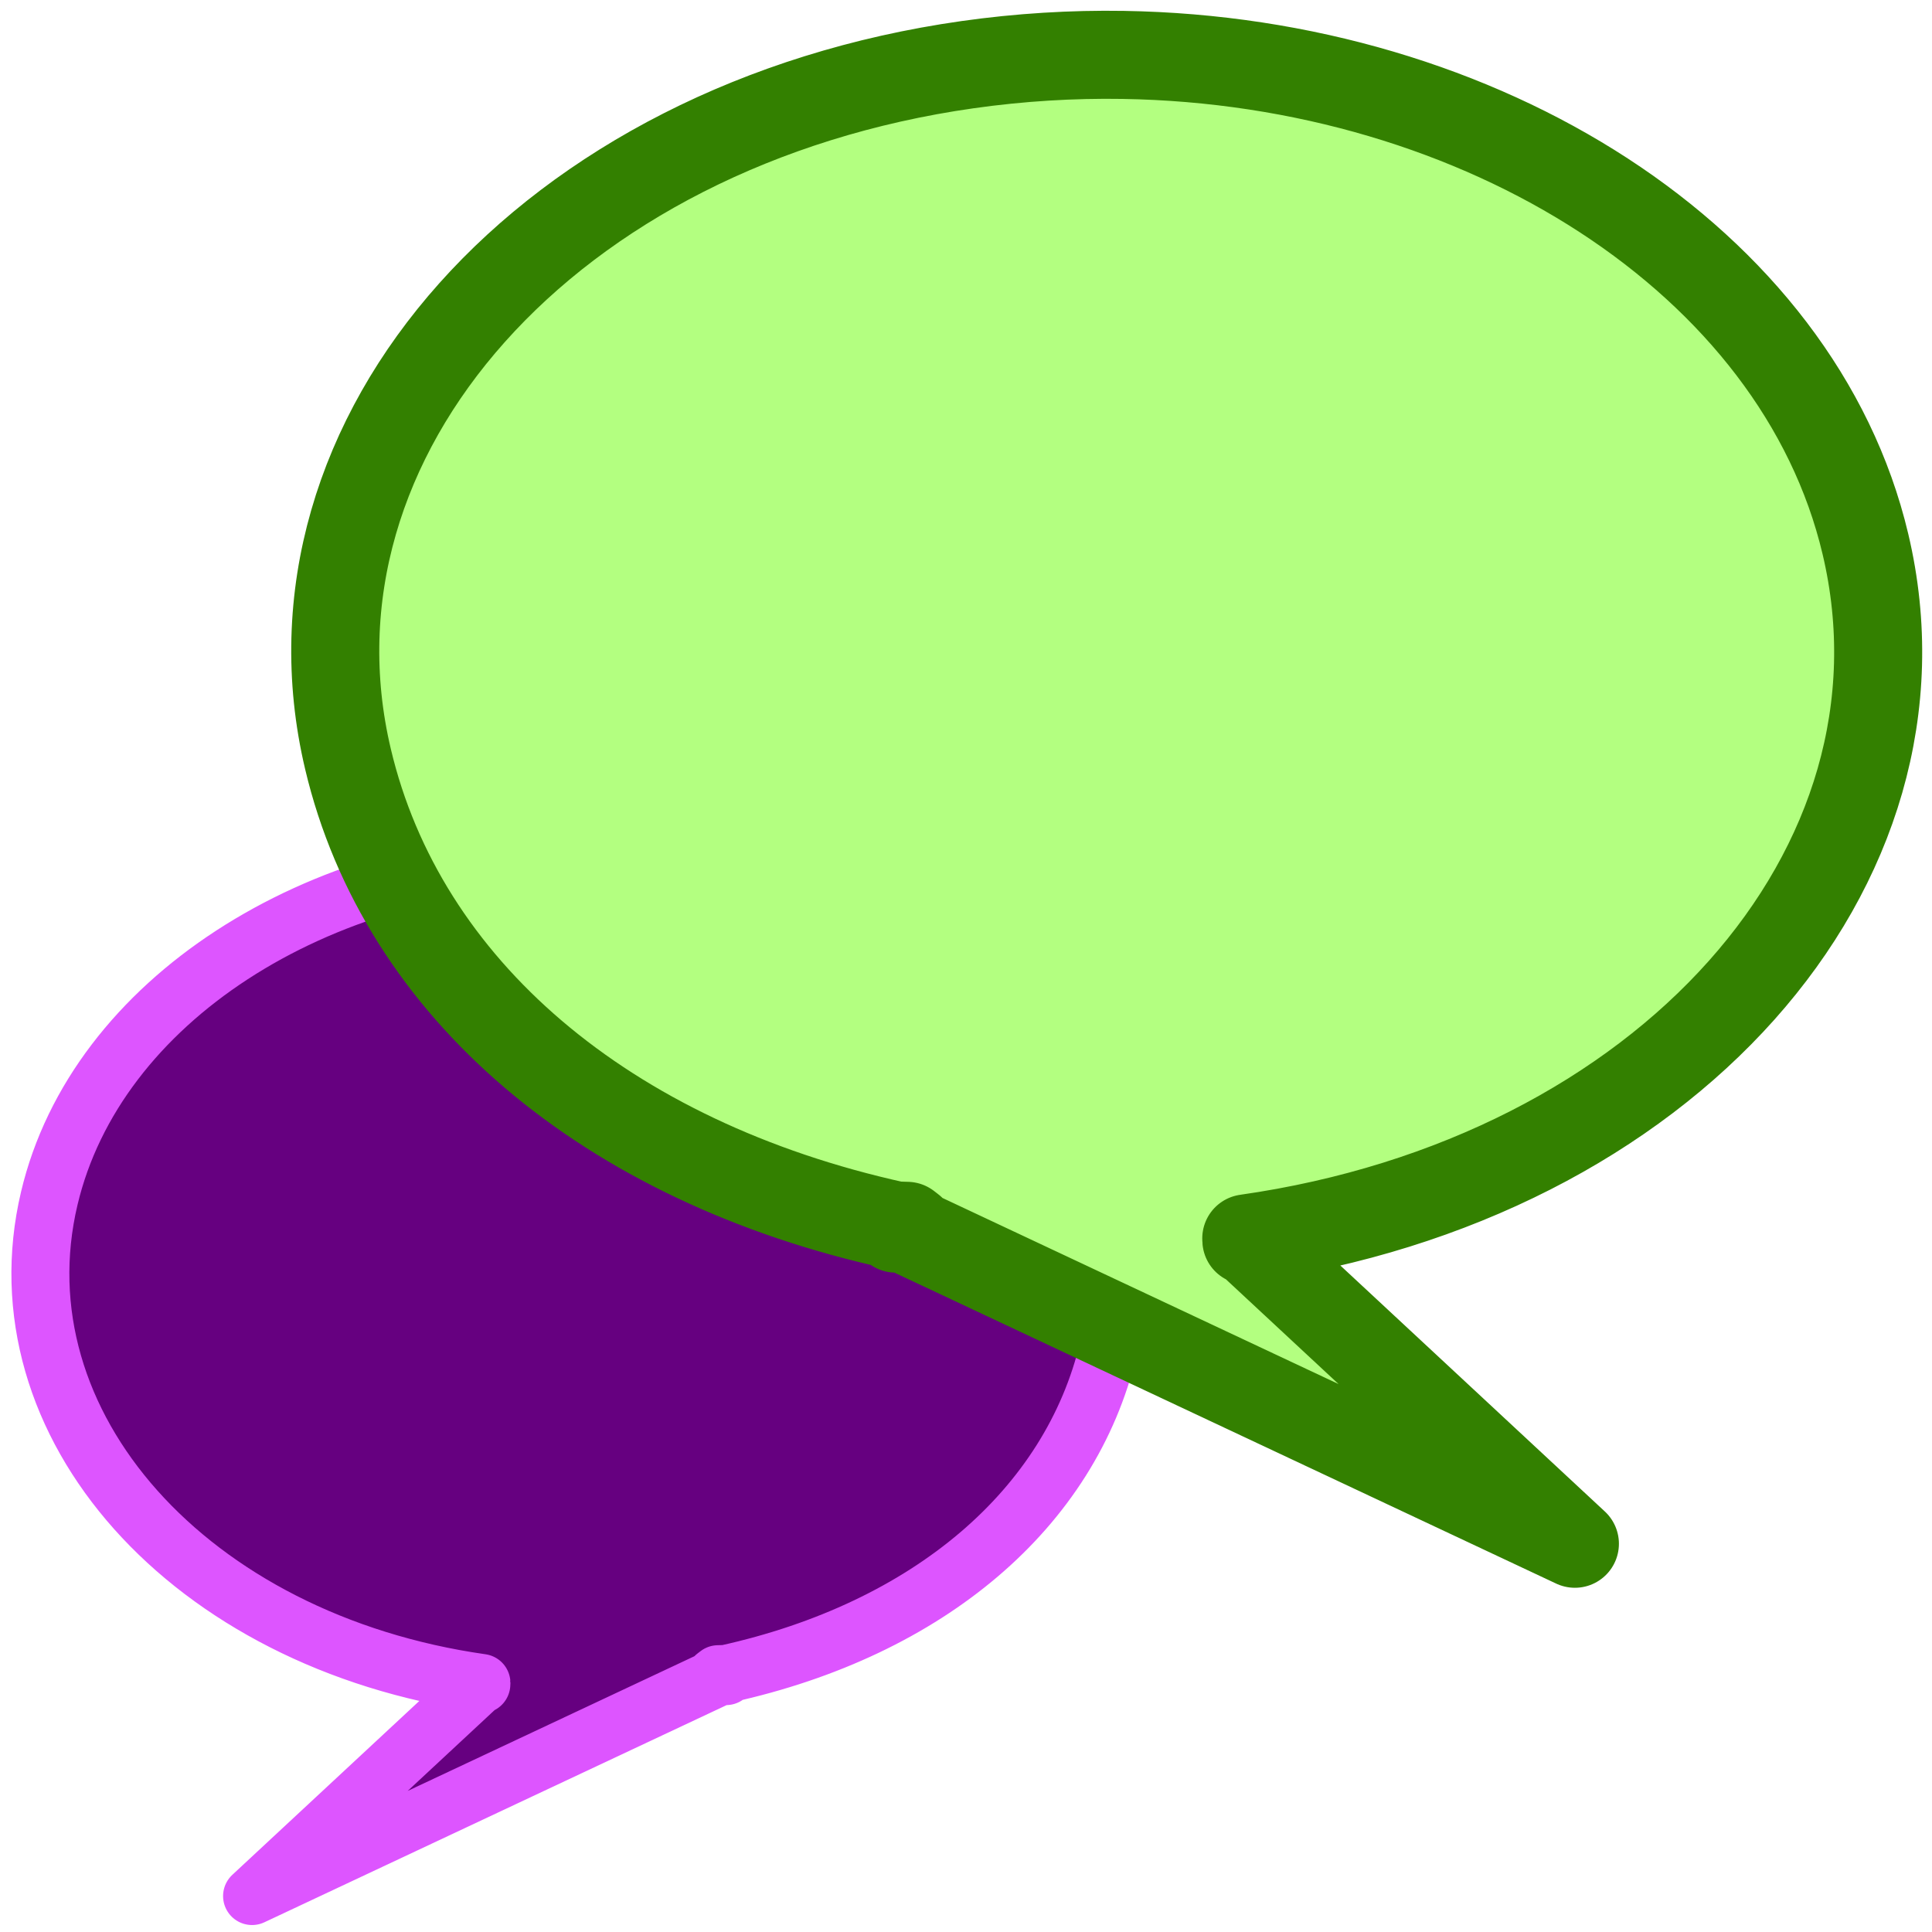
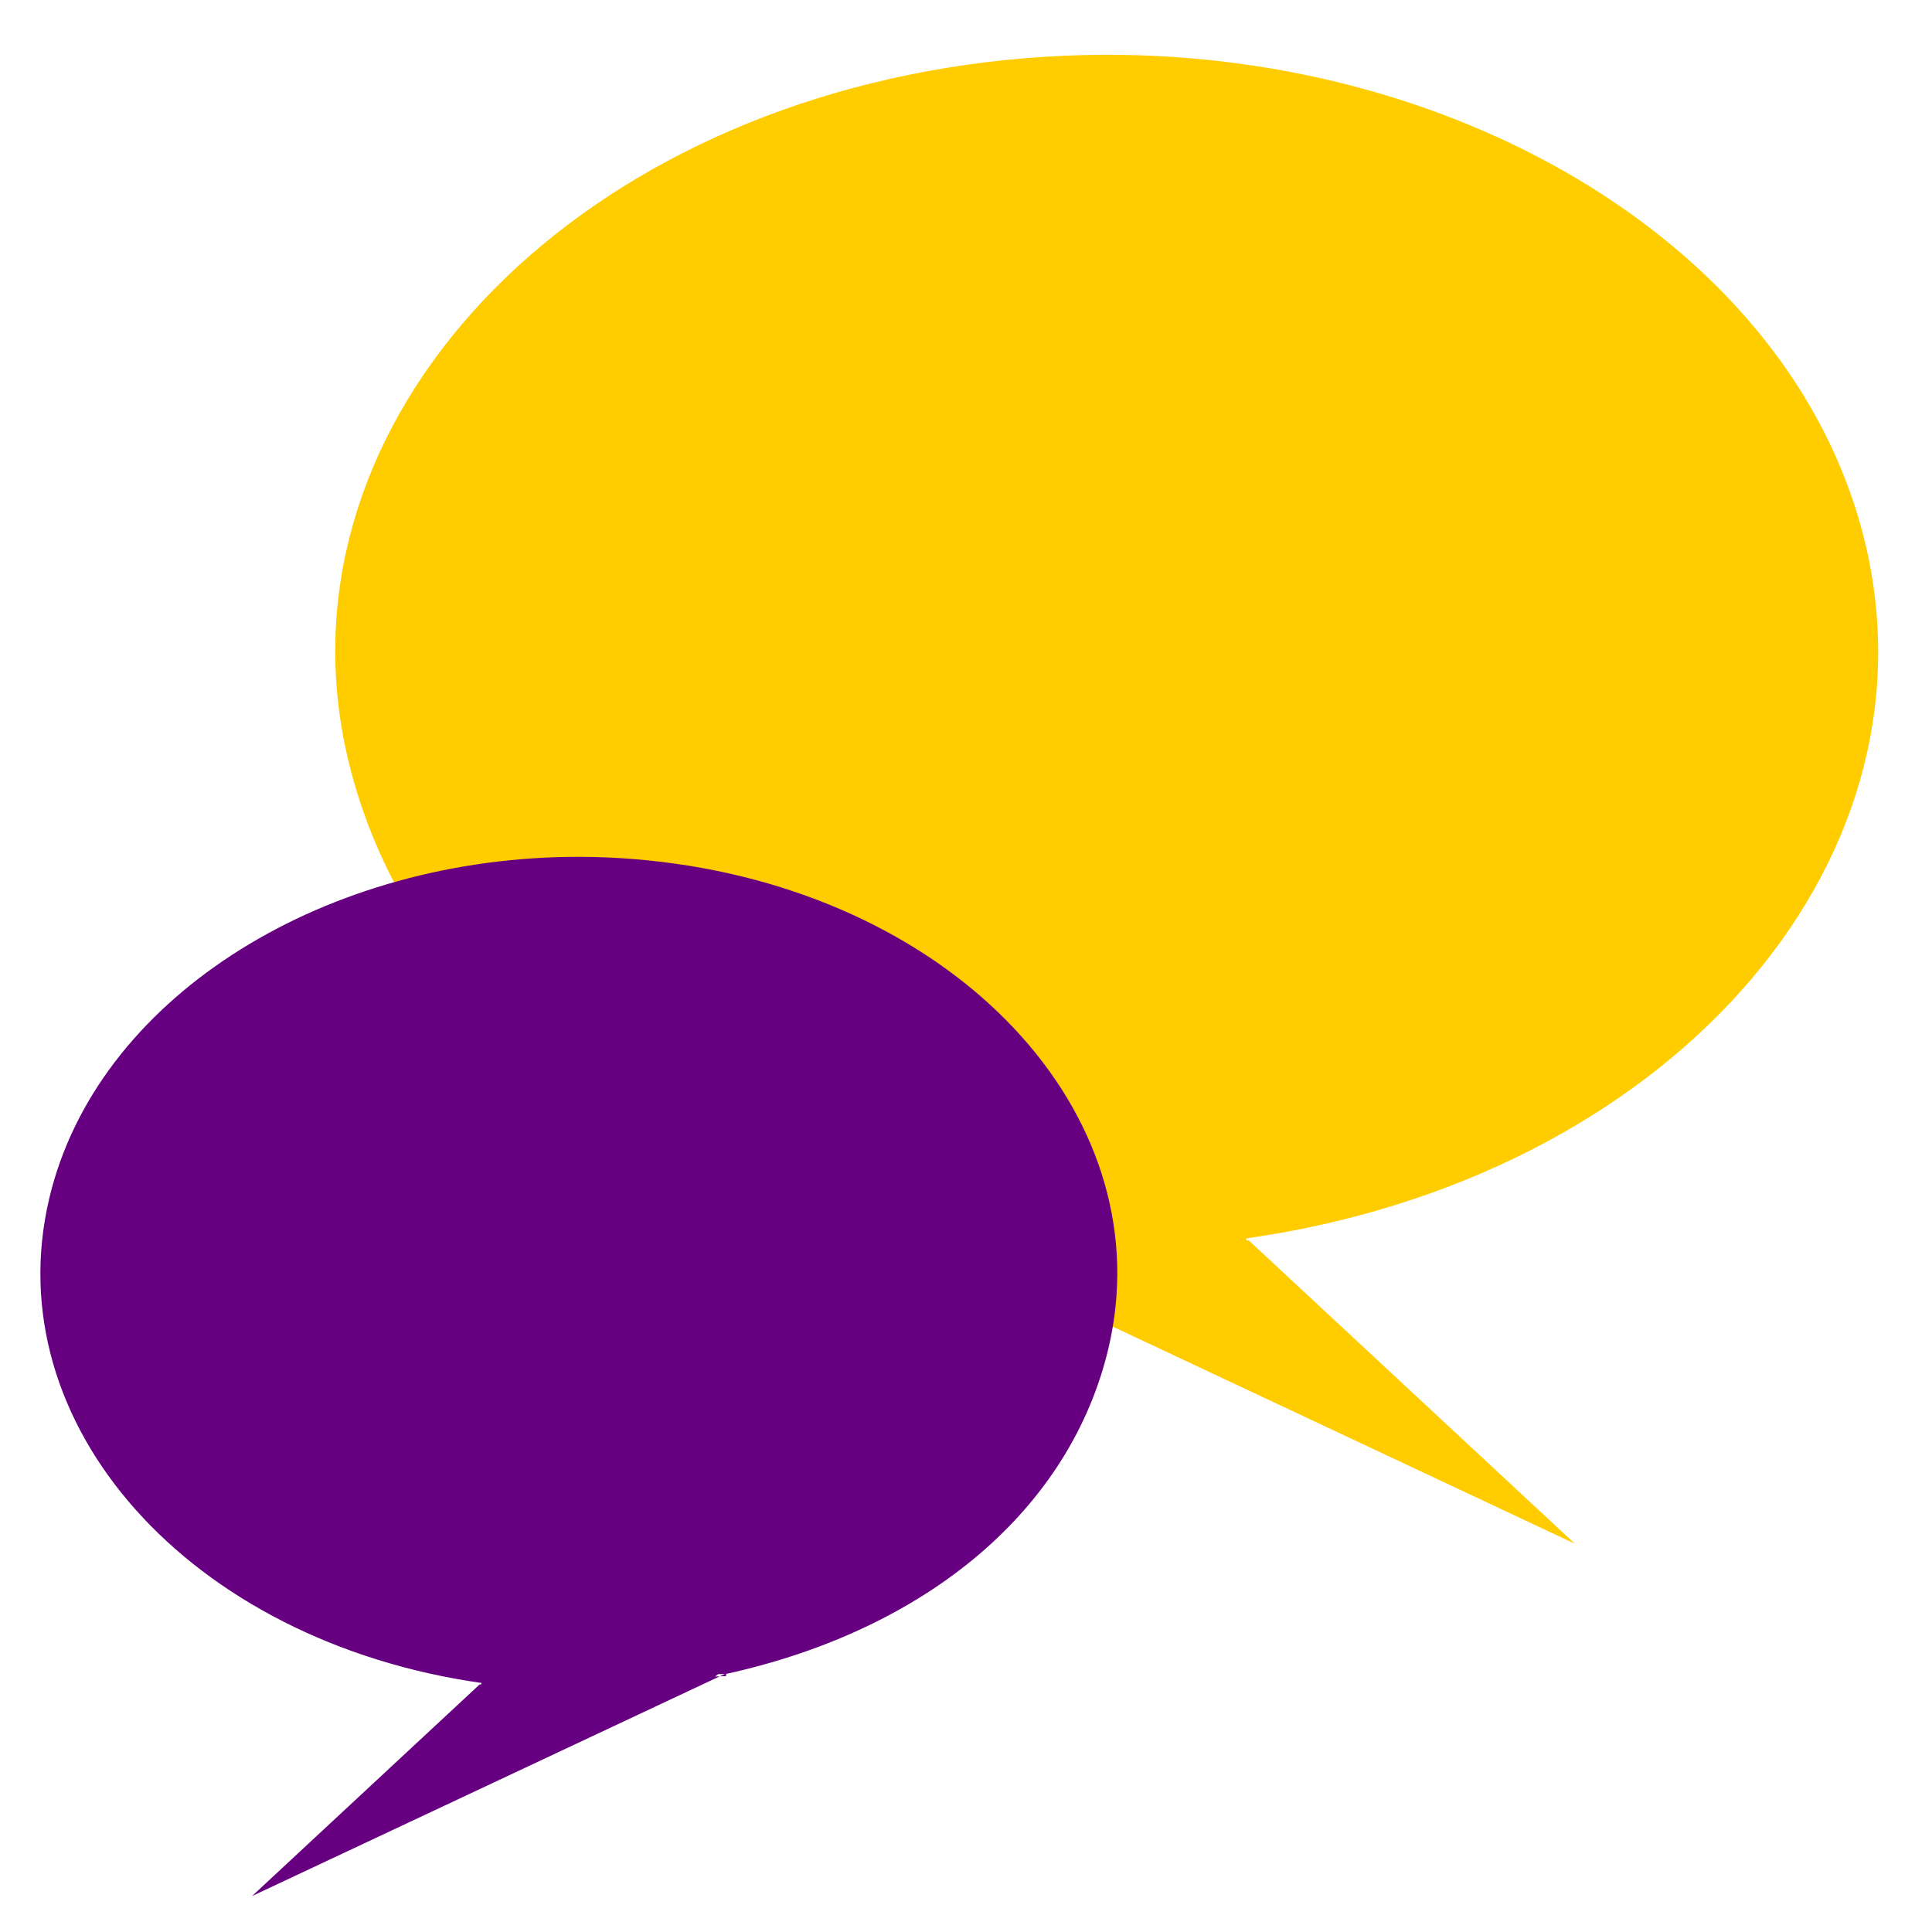
<svg xmlns="http://www.w3.org/2000/svg" id="svg548" viewBox="0 0 500 500" version="1.0" width="100%" height="100%">
  <defs id="defs550" />
  <g id="g3182" transform="translate(14.44,59.9282)">
-     <path id="path779" style="fill:#660080;fill-rule:evenodd;stroke:#dd55ff;stroke-width:15;stroke-linecap:round;stroke-linejoin:round" d="m 132.355,161.839 c -64.776,1.05 -121.91,37.14 -134.04,88.35 -13.858,58.5 36.239,114.67 111.84,125.43 0.01,0.09 -0.01,0.22 -0.02,0.35 l -0.43,0.02 -58.912,54.78 121.03,-56.86 -1.19,0.04 0.78,-0.6 1.73,-0.05 -1.32,0.61 1.66,-0.06 v -0.57 h 0.02 c 52.37,-11.54 89.09,-42.8 98.91,-84.23 13.86,-58.52 -36.3,-114.72 -111.95,-125.44 -9.46,-1.34 -18.86,-1.91 -28.11,-1.77 z" />
-     <path id="path2391" style="fill:#b3ff80;fill-rule:evenodd;stroke:#338000;stroke-width:22.785;stroke-linecap:round;stroke-linejoin:round" d="m 276.288,-45.717 c 92.802,1.491 174.667,53.21 192.041,126.58 19.857,83.814 -51.915,164.289 -160.233,179.703 -0.023,0.125 0.011,0.319 0.023,0.501 l 0.627,0.034 84.395,78.493 -173.403,-81.478 1.697,0.057 -1.105,-0.854 -2.484,-0.08 1.891,0.877 -2.381,-0.08 v -0.82 h -0.034 C 142.291,240.686 89.681,195.903 75.623,136.537 55.755,52.689 127.618,-27.831 236.016,-43.2 c 13.546,-1.916 27.011,-2.732 40.272,-2.519 z" />
+     <path id="path2391" style="fill:#ffcc00;fill-rule:evenodd" d="m 276.288,-45.717 c 92.802,1.491 174.667,53.21 192.041,126.58 19.857,83.814 -51.915,164.289 -160.233,179.703 -0.023,0.125 0.011,0.319 0.023,0.501 l 0.627,0.034 84.395,78.493 -173.403,-81.478 1.697,0.057 -1.105,-0.854 -2.484,-0.08 1.891,0.877 -2.381,-0.08 v -0.82 h -0.034 C 142.291,240.686 89.681,195.903 75.623,136.537 55.755,52.689 127.618,-27.831 236.016,-43.2 c 13.546,-1.916 27.011,-2.732 40.272,-2.519 z" />
+     <path id="path779" style="fill:#660080;fill-rule:evenodd;" d="m 132.355,161.839 c -64.776,1.05 -121.91,37.14 -134.04,88.35 -13.858,58.5 36.239,114.67 111.84,125.43 0.01,0.09 -0.01,0.22 -0.02,0.35 l -0.43,0.02 -58.912,54.78 121.03,-56.86 -1.19,0.04 0.78,-0.6 1.73,-0.05 -1.32,0.61 1.66,-0.06 v -0.57 h 0.02 c 52.37,-11.54 89.09,-42.8 98.91,-84.23 13.86,-58.52 -36.3,-114.72 -111.95,-125.44 -9.46,-1.34 -18.86,-1.91 -28.11,-1.77 z" />
  </g>
</svg>
